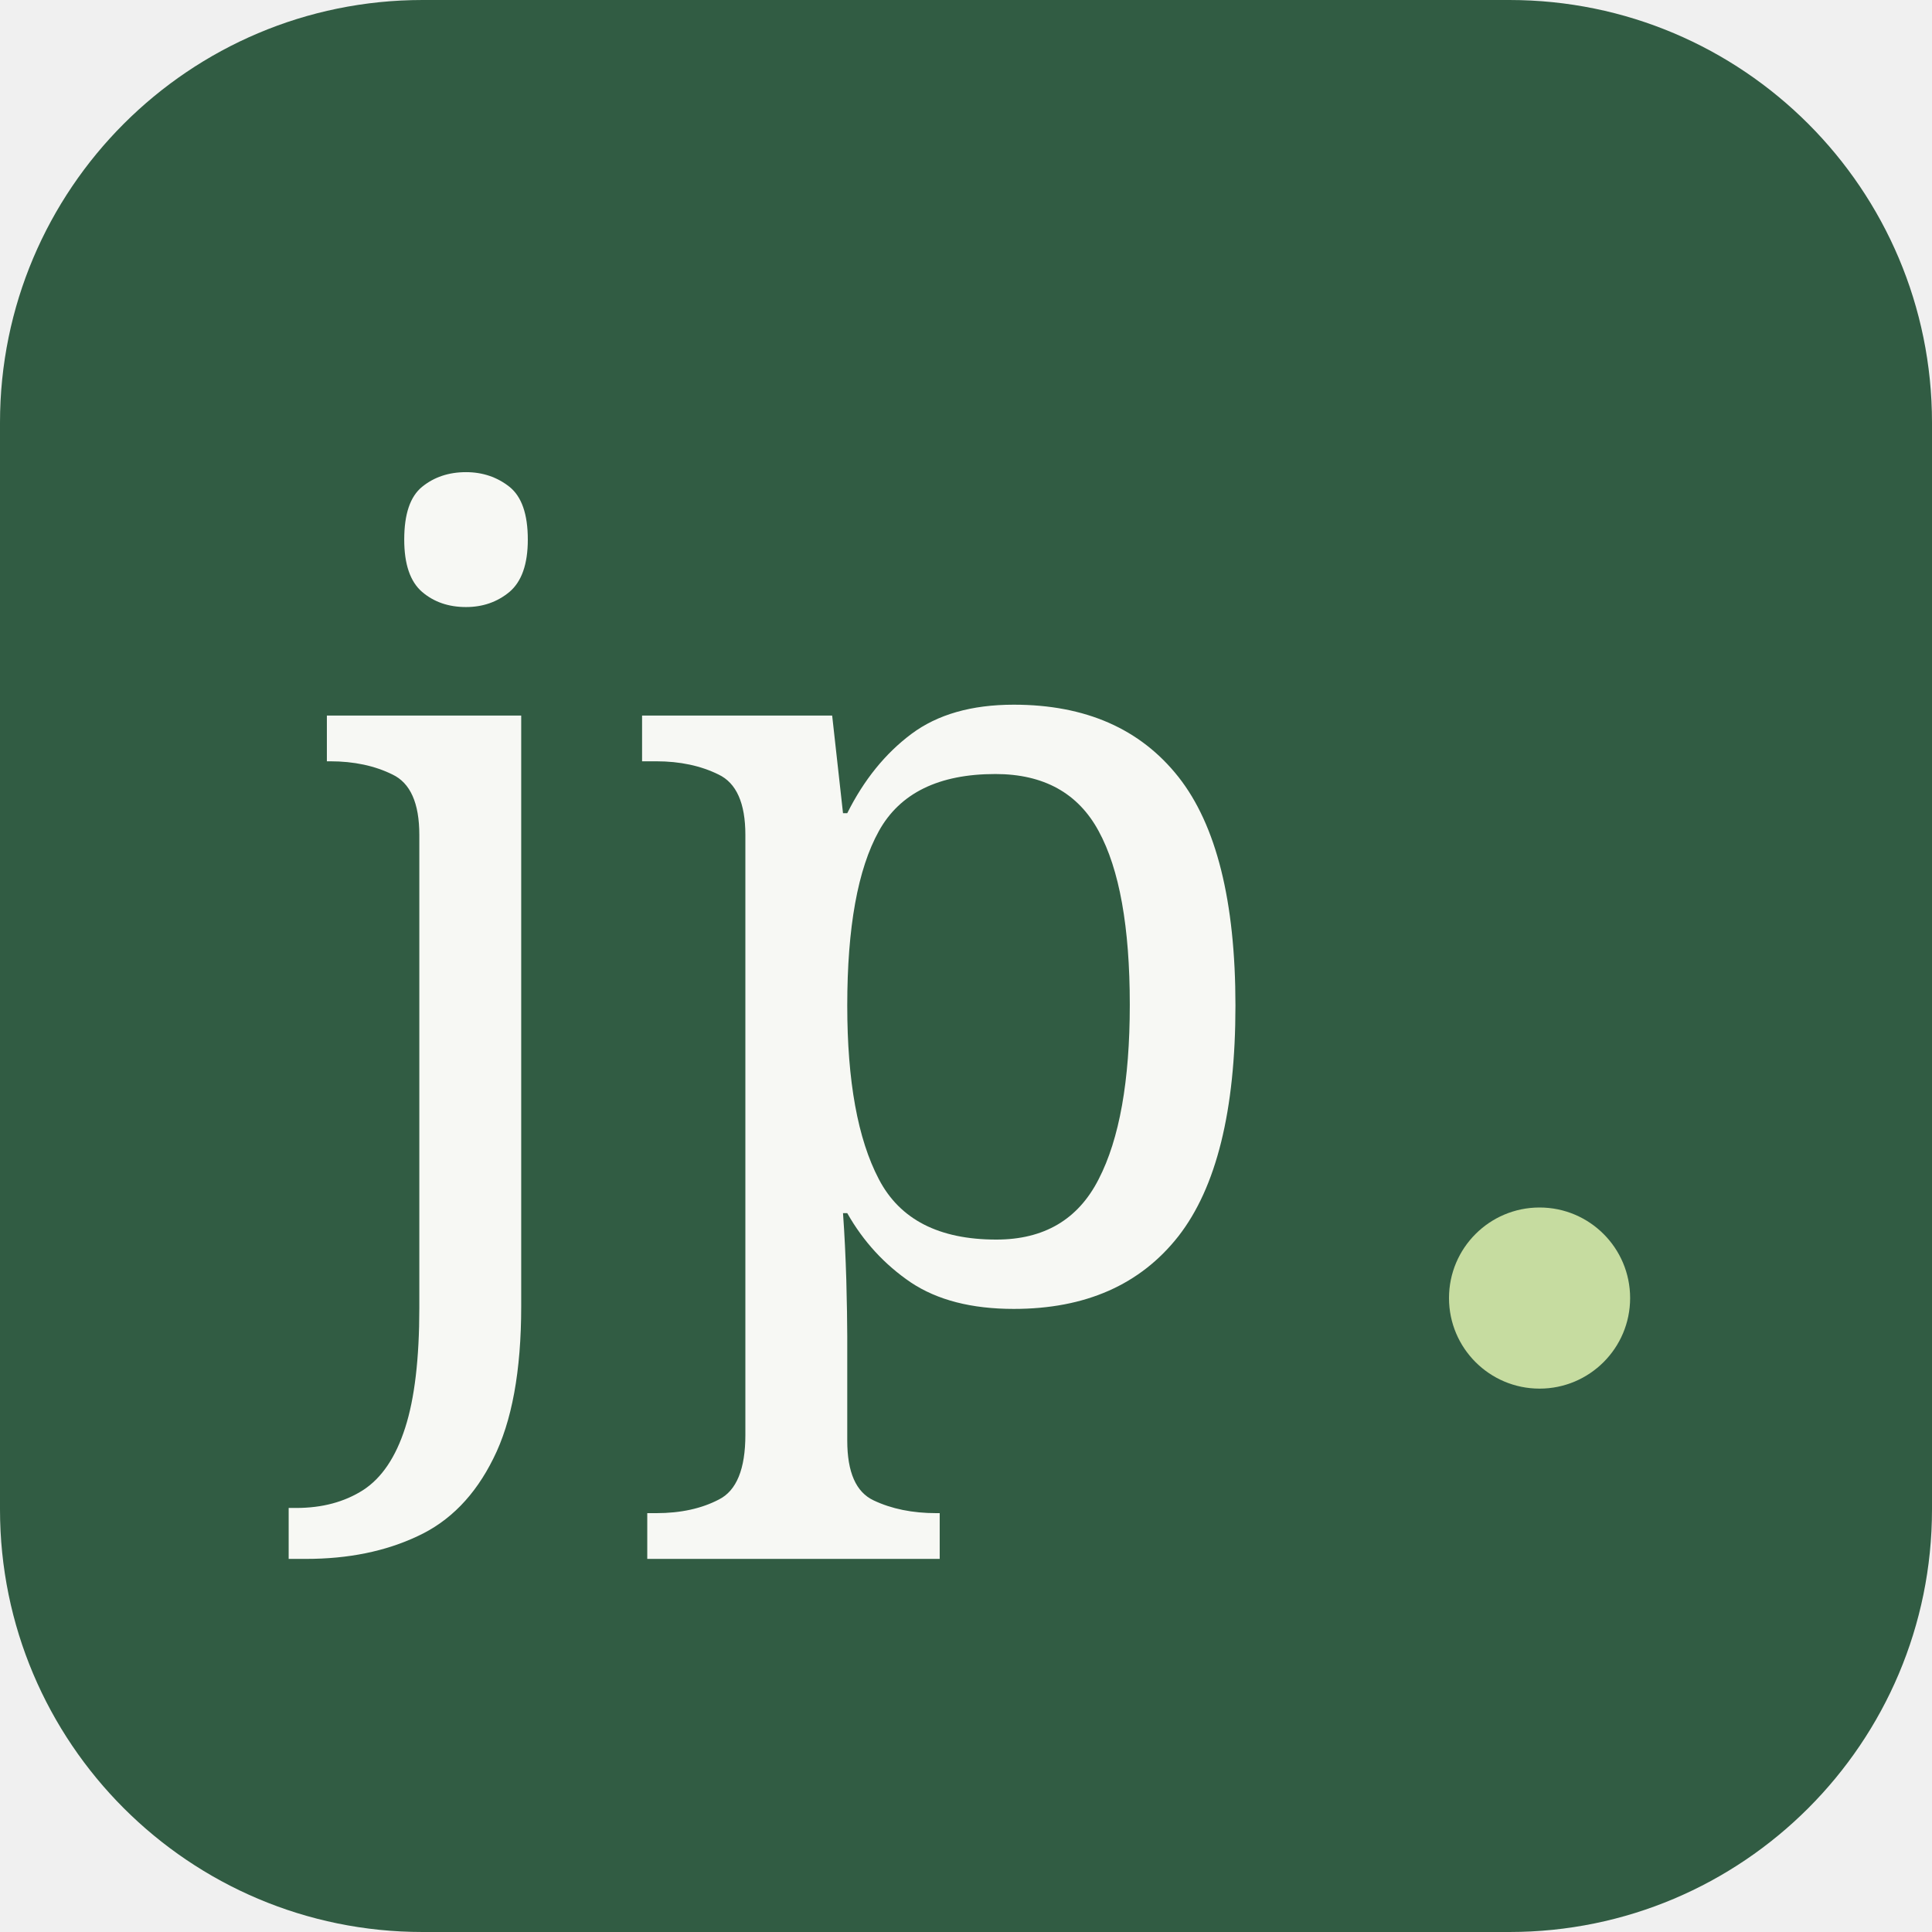
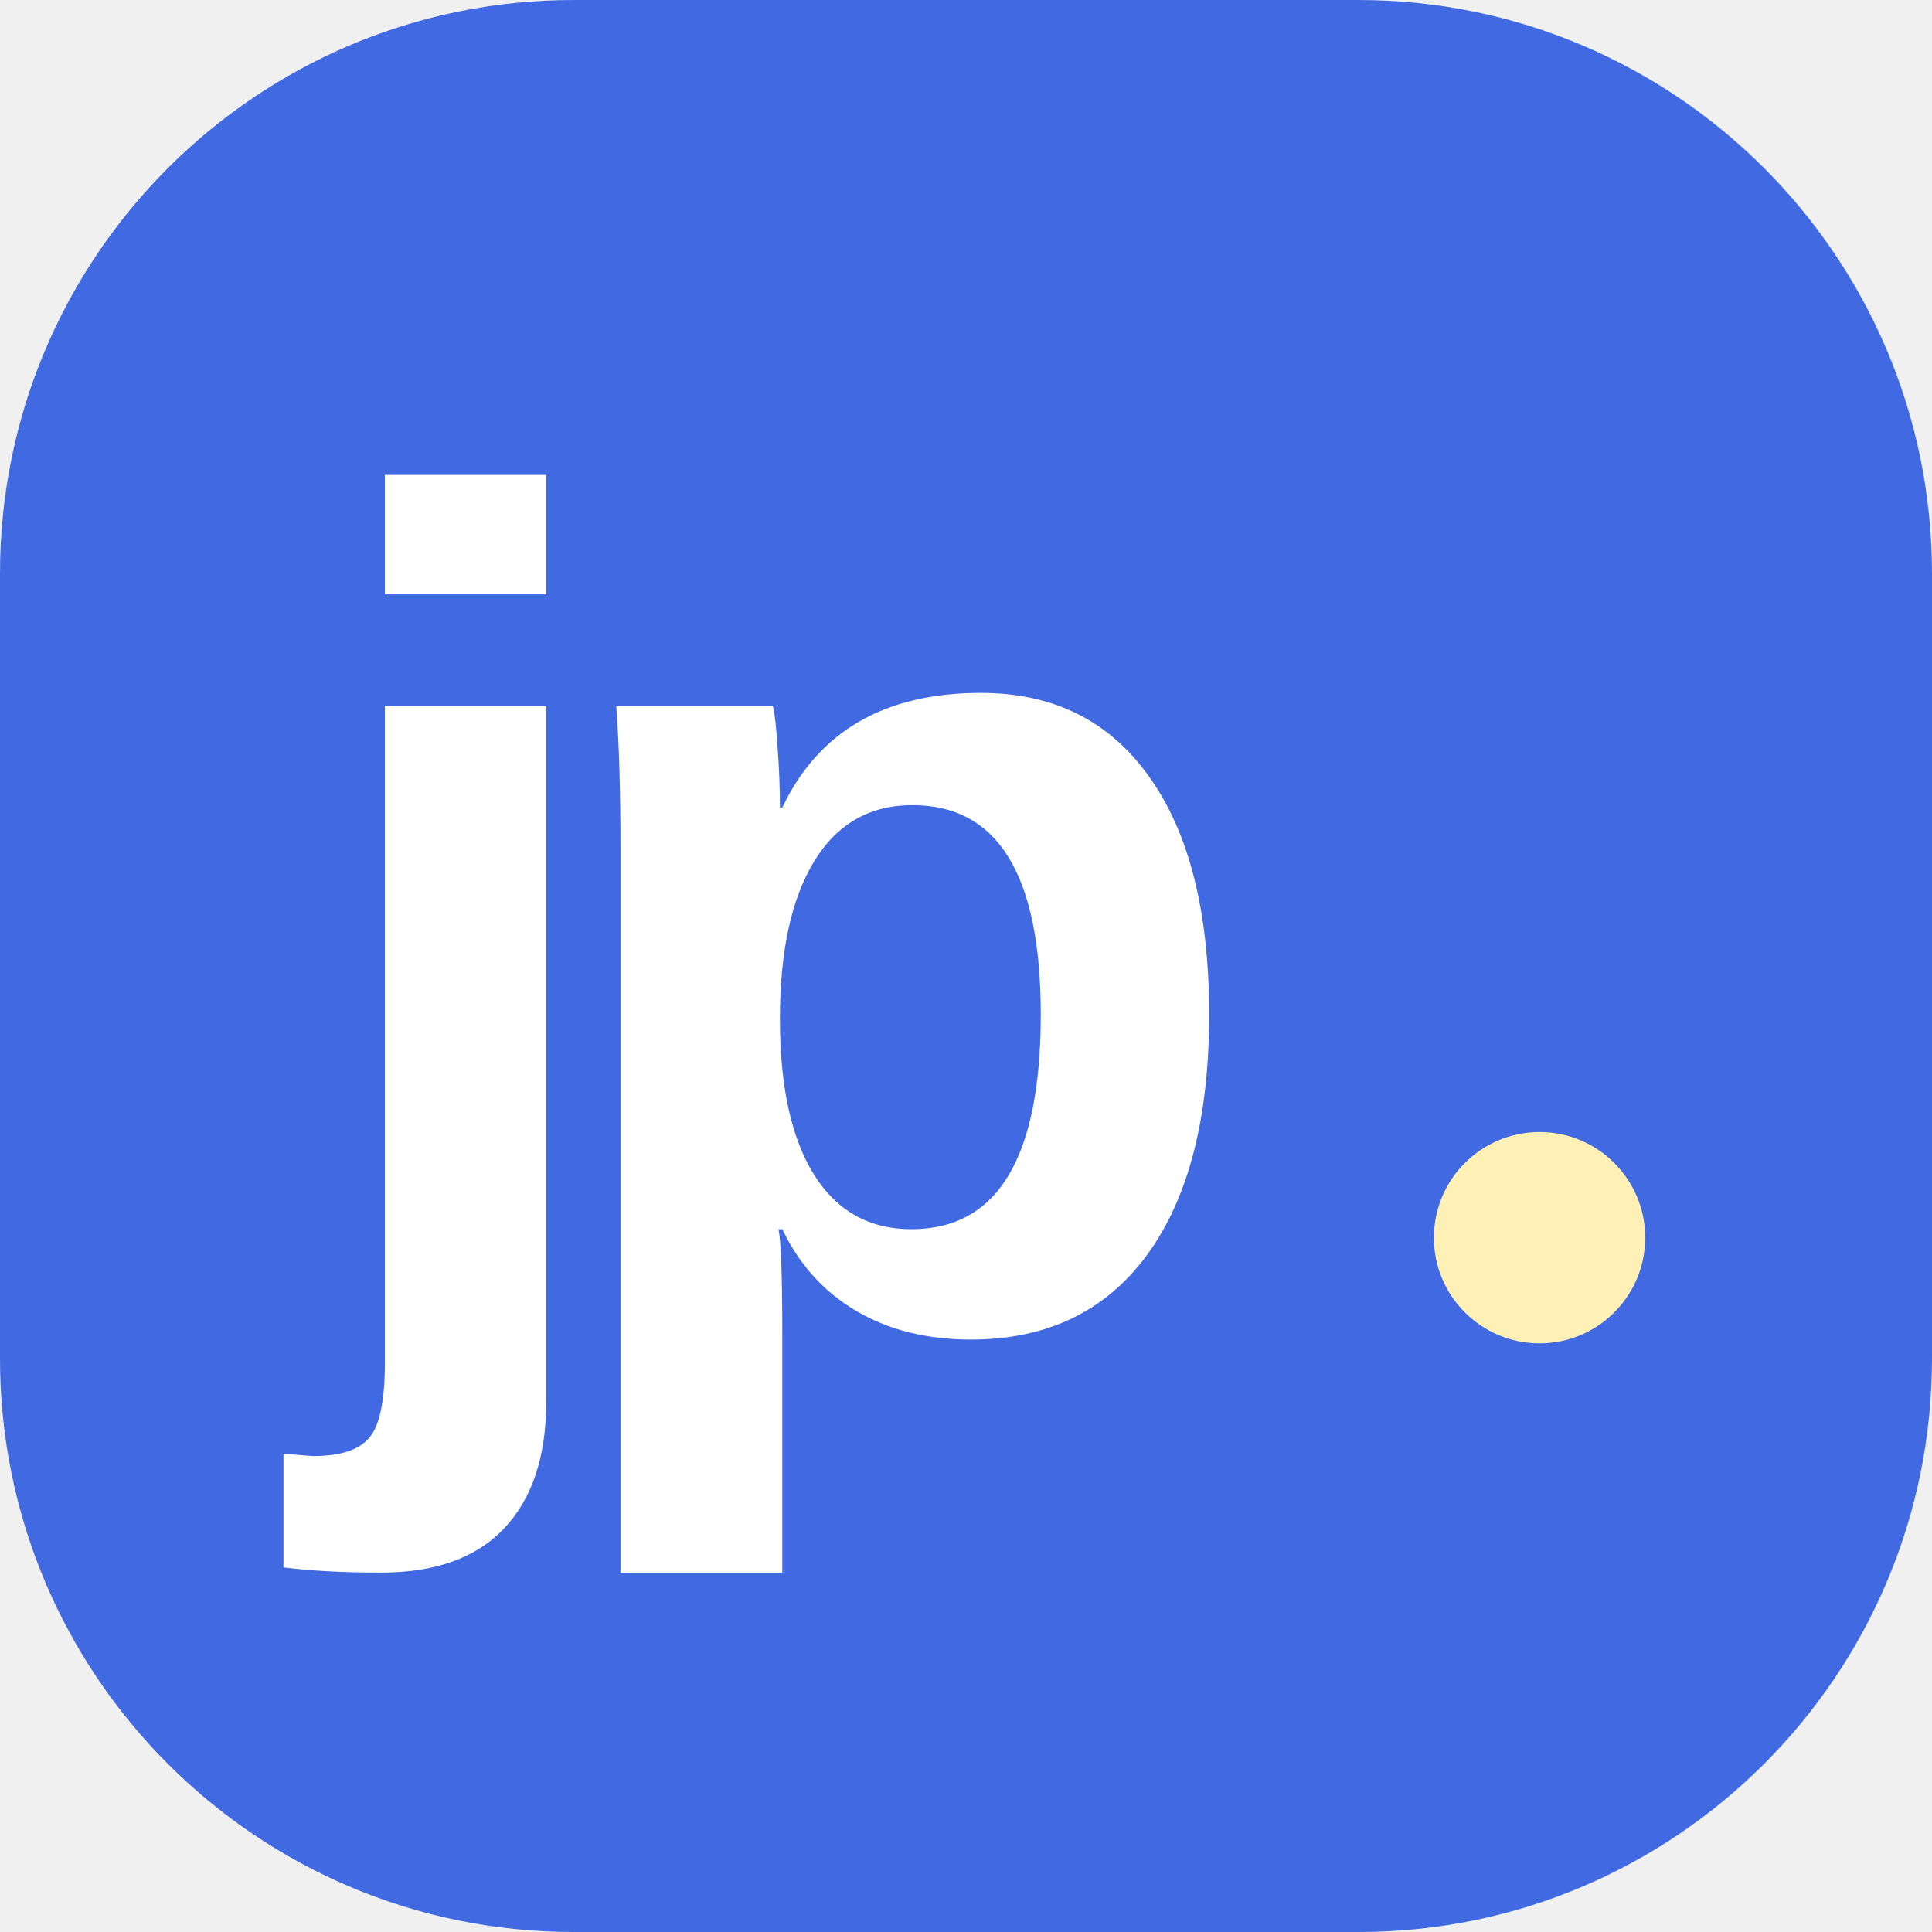
<svg xmlns="http://www.w3.org/2000/svg" viewBox="0 0 64 64">
-   <rect width="64" height="64" rx="14" fill="#315c43" />
-   <text x="10" y="43" font-family="Georgia,serif" font-size="36" fill="#f7f8f4">jp</text>
-   <circle cx="51" cy="43" r="3" fill="#c6dca0" />
+   <rect width="64" height="64" rx="19" fill="#4169e1" />
+   <text x="10" y="44" fill="#fff" font-family="Trebuchet MS,Arial,sans-serif" font-size="39" font-weight="800" letter-spacing="-3">jp</text>
+   <circle cx="51" cy="41" r="3.5" fill="#fff0b5" />
</svg>
